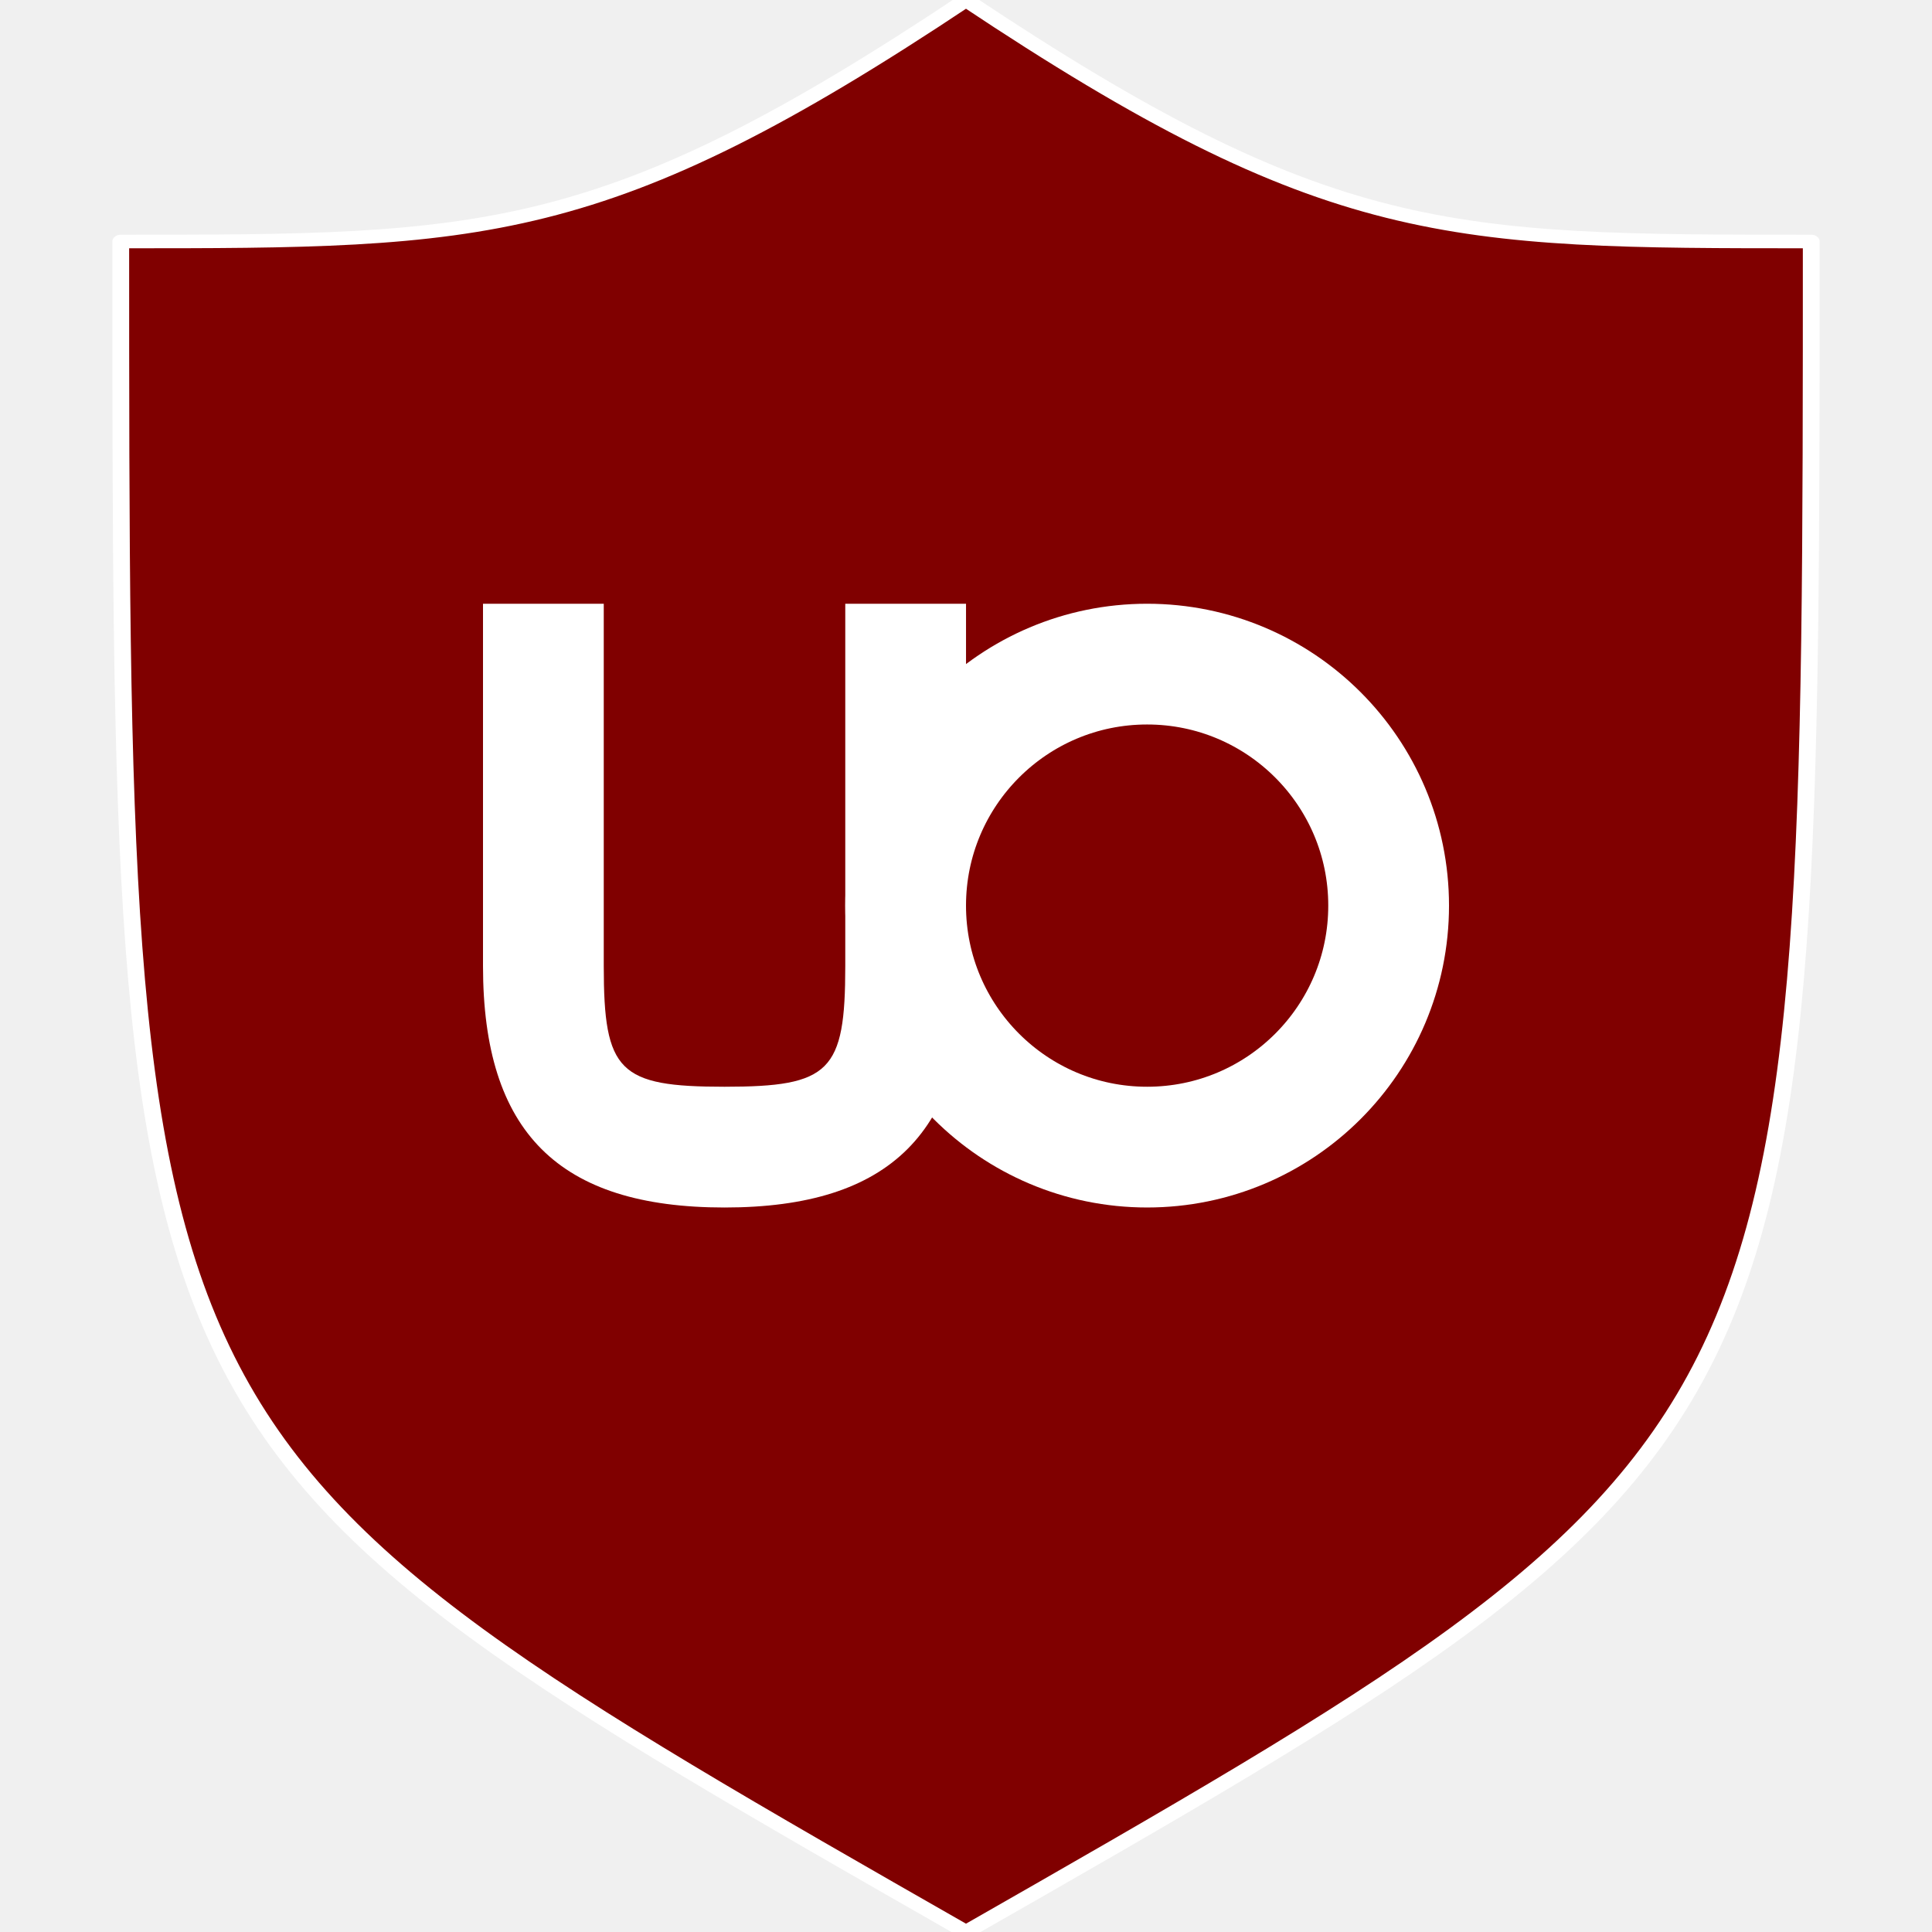
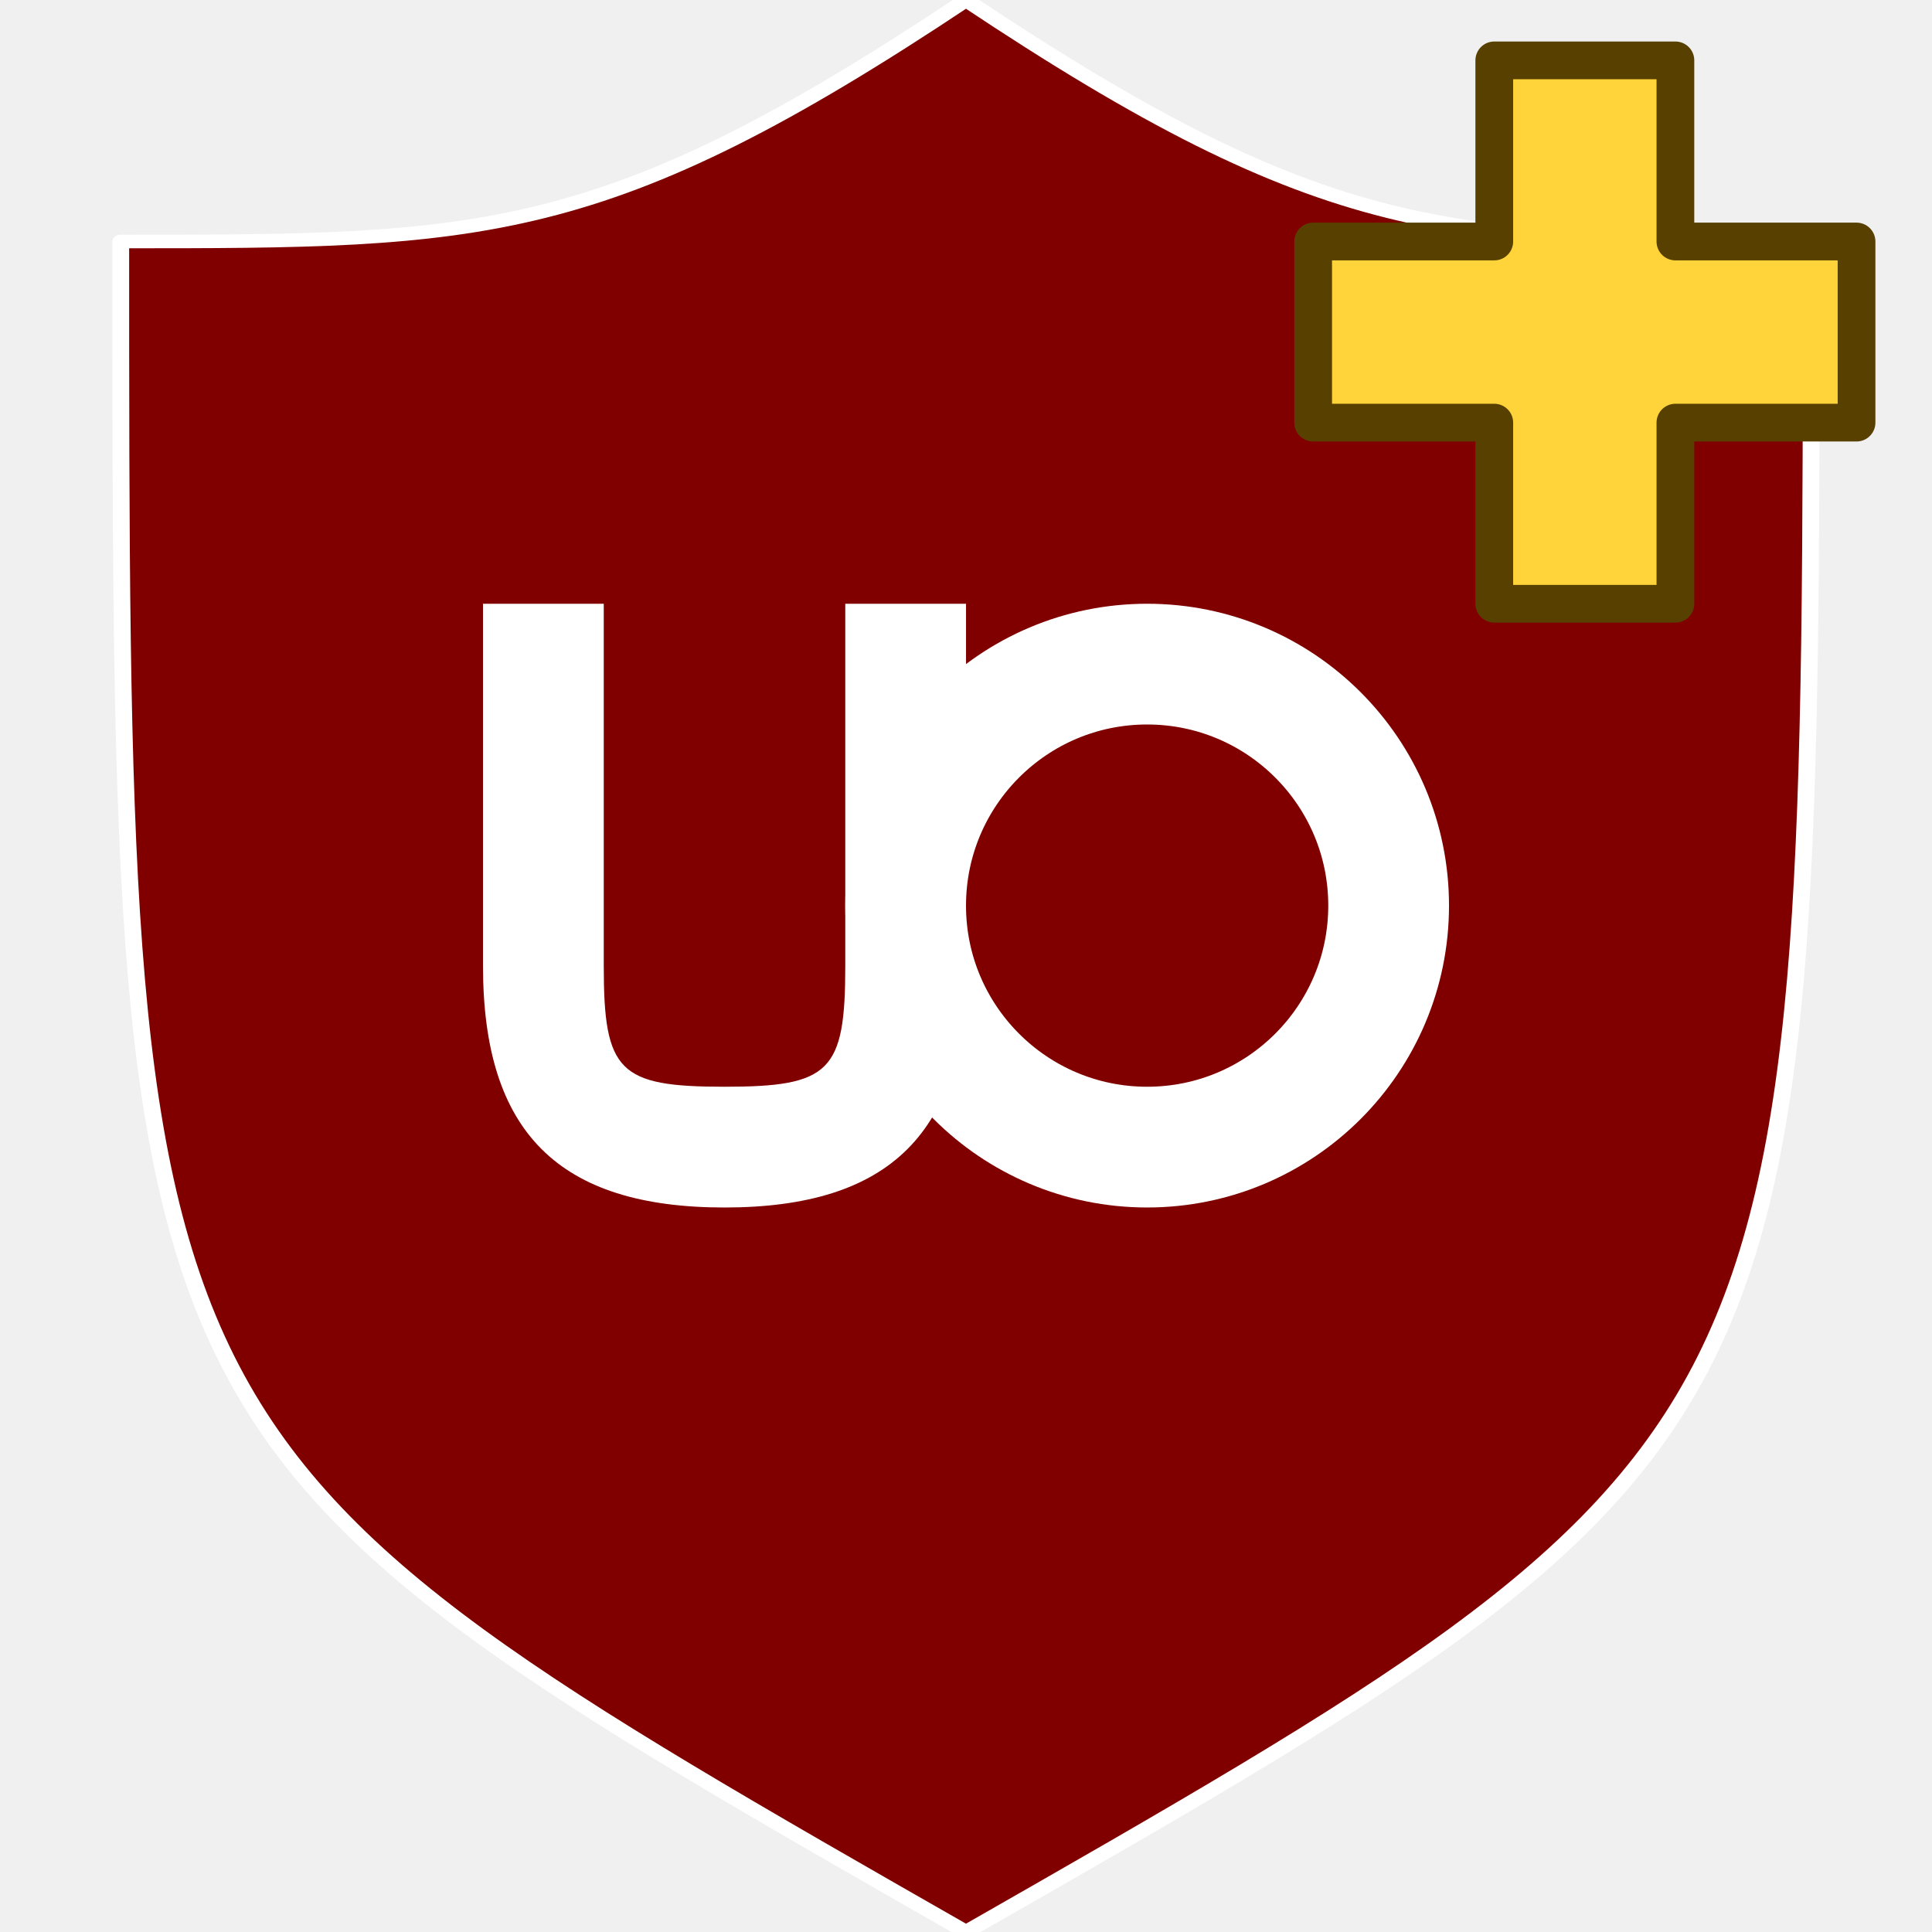
<svg xmlns="http://www.w3.org/2000/svg" version="1.1" viewBox="0 0 128 128" height="128" width="128">
  <g style="display:inline;opacity:1">
    <g style="fill:#800000;fill-opacity:1;stroke:#ffffff;stroke-width:1.621;stroke-linecap:round;stroke-miterlimit:4;stroke-opacity:1;stroke-dasharray:none;display:inline" transform="matrix(0.6778654,0,0,0.5614183,-241.0754,-247.2771)" />
    <g transform="matrix(-0.6945203,0,0,0.5610969,375.0296,-247.4295)" style="fill:#800000;fill-opacity:1;stroke:#ffffff;stroke-width:1.602;stroke-linecap:round;stroke-miterlimit:4;stroke-opacity:1;stroke-dasharray:none;display:inline;stroke-linejoin:round">
      <path d="m 447.834,669.099 c -80.631,-57.031 -80.631,-57.031 -80.631,-199.609 34.556,0 46.075,0 80.631,-28.516 m 0,228.125 c 80.631,-57.031 80.631,-57.031 80.631,-199.609 -34.556,0 -46.075,0 -80.631,-28.516" style="fill:#800000;fill-opacity:1;fill-rule:nonzero;stroke:#ffffff;stroke-width:1.602;stroke-linecap:round;stroke-linejoin:round;stroke-miterlimit:4;stroke-opacity:1;stroke-dasharray:none" />
    </g>
  </g>
  <g transform="translate(-17.87255,-17.32535)" style="display:inline">
    <ellipse transform="matrix(1.333333,0,0,1.333333,-42.29086,-31.10846)" ry="12" rx="12" cy="81.325" cx="102.123" style="fill:none;stroke:#ffffff;stroke-width:6;stroke-miterlimit:4;stroke-opacity:1;stroke-dasharray:none;display:inline;" />
    <g style="fill:#ffffff;fill-opacity:1;stroke:#ffffff;stroke-width:2;stroke-miterlimit:4;stroke-opacity:1;stroke-dasharray:none" transform="scale(1.001803,0.9982007)">
      <path d="m 81.725,81.472 c 0,11.02 -4.991,16.029 -15.971,16.029 -10.98,0 -15.971,-5.009 -15.971,-16.029 l 0,-24.043 7.986,0 0,24.043 c 0,7.013 0.998,8.014 7.986,8.014 6.987,0 7.986,-1.002 7.986,-8.014 l 0,-24.043 7.986,0 z" style="fill:#ffffff;stroke:#ffffff;stroke-width:0;stroke-linecap:square;stroke-linejoin:miter;stroke-miterlimit:4;stroke-dasharray:none;" />
    </g>
  </g>
+   <path id="community-plus" d="M 99,4 H 111 V 16 H 123 V 28 H 111 V 40 H 99 V 28 H 87 V 16 H 99 Z" fill="#ffd43b" stroke="#574000" stroke-width="2.5" stroke-linejoin="round" />
</svg>
